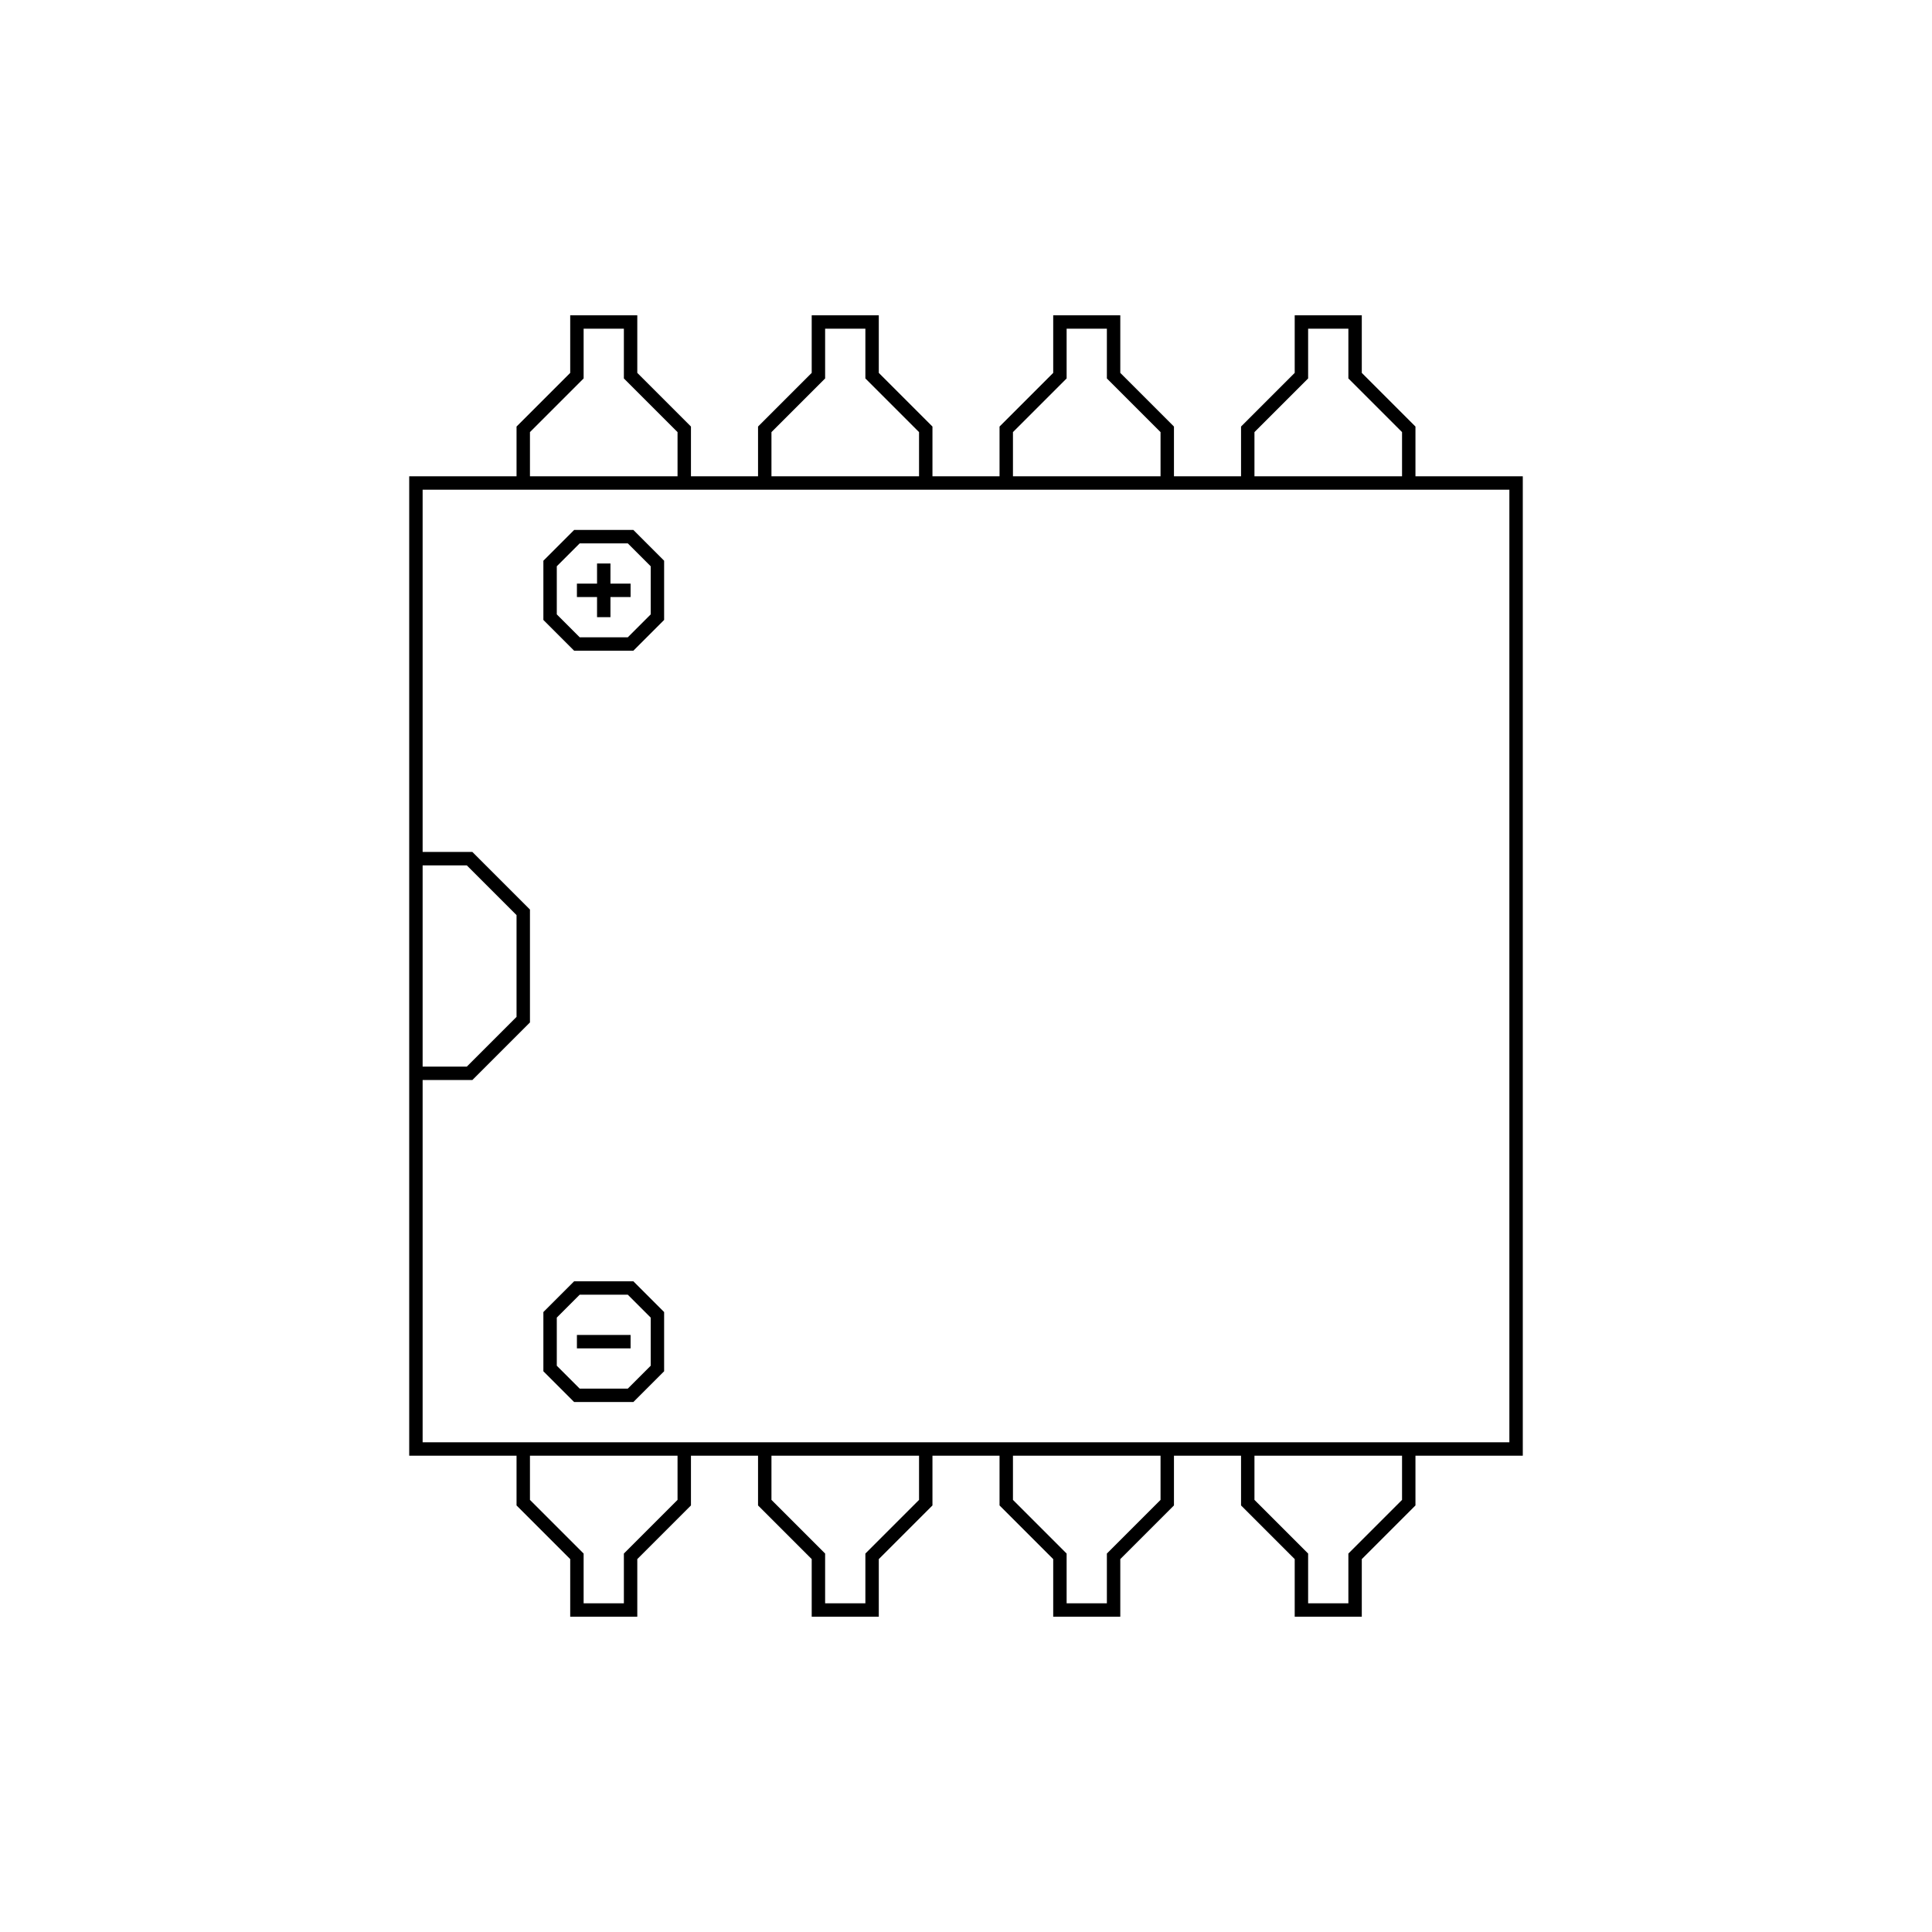
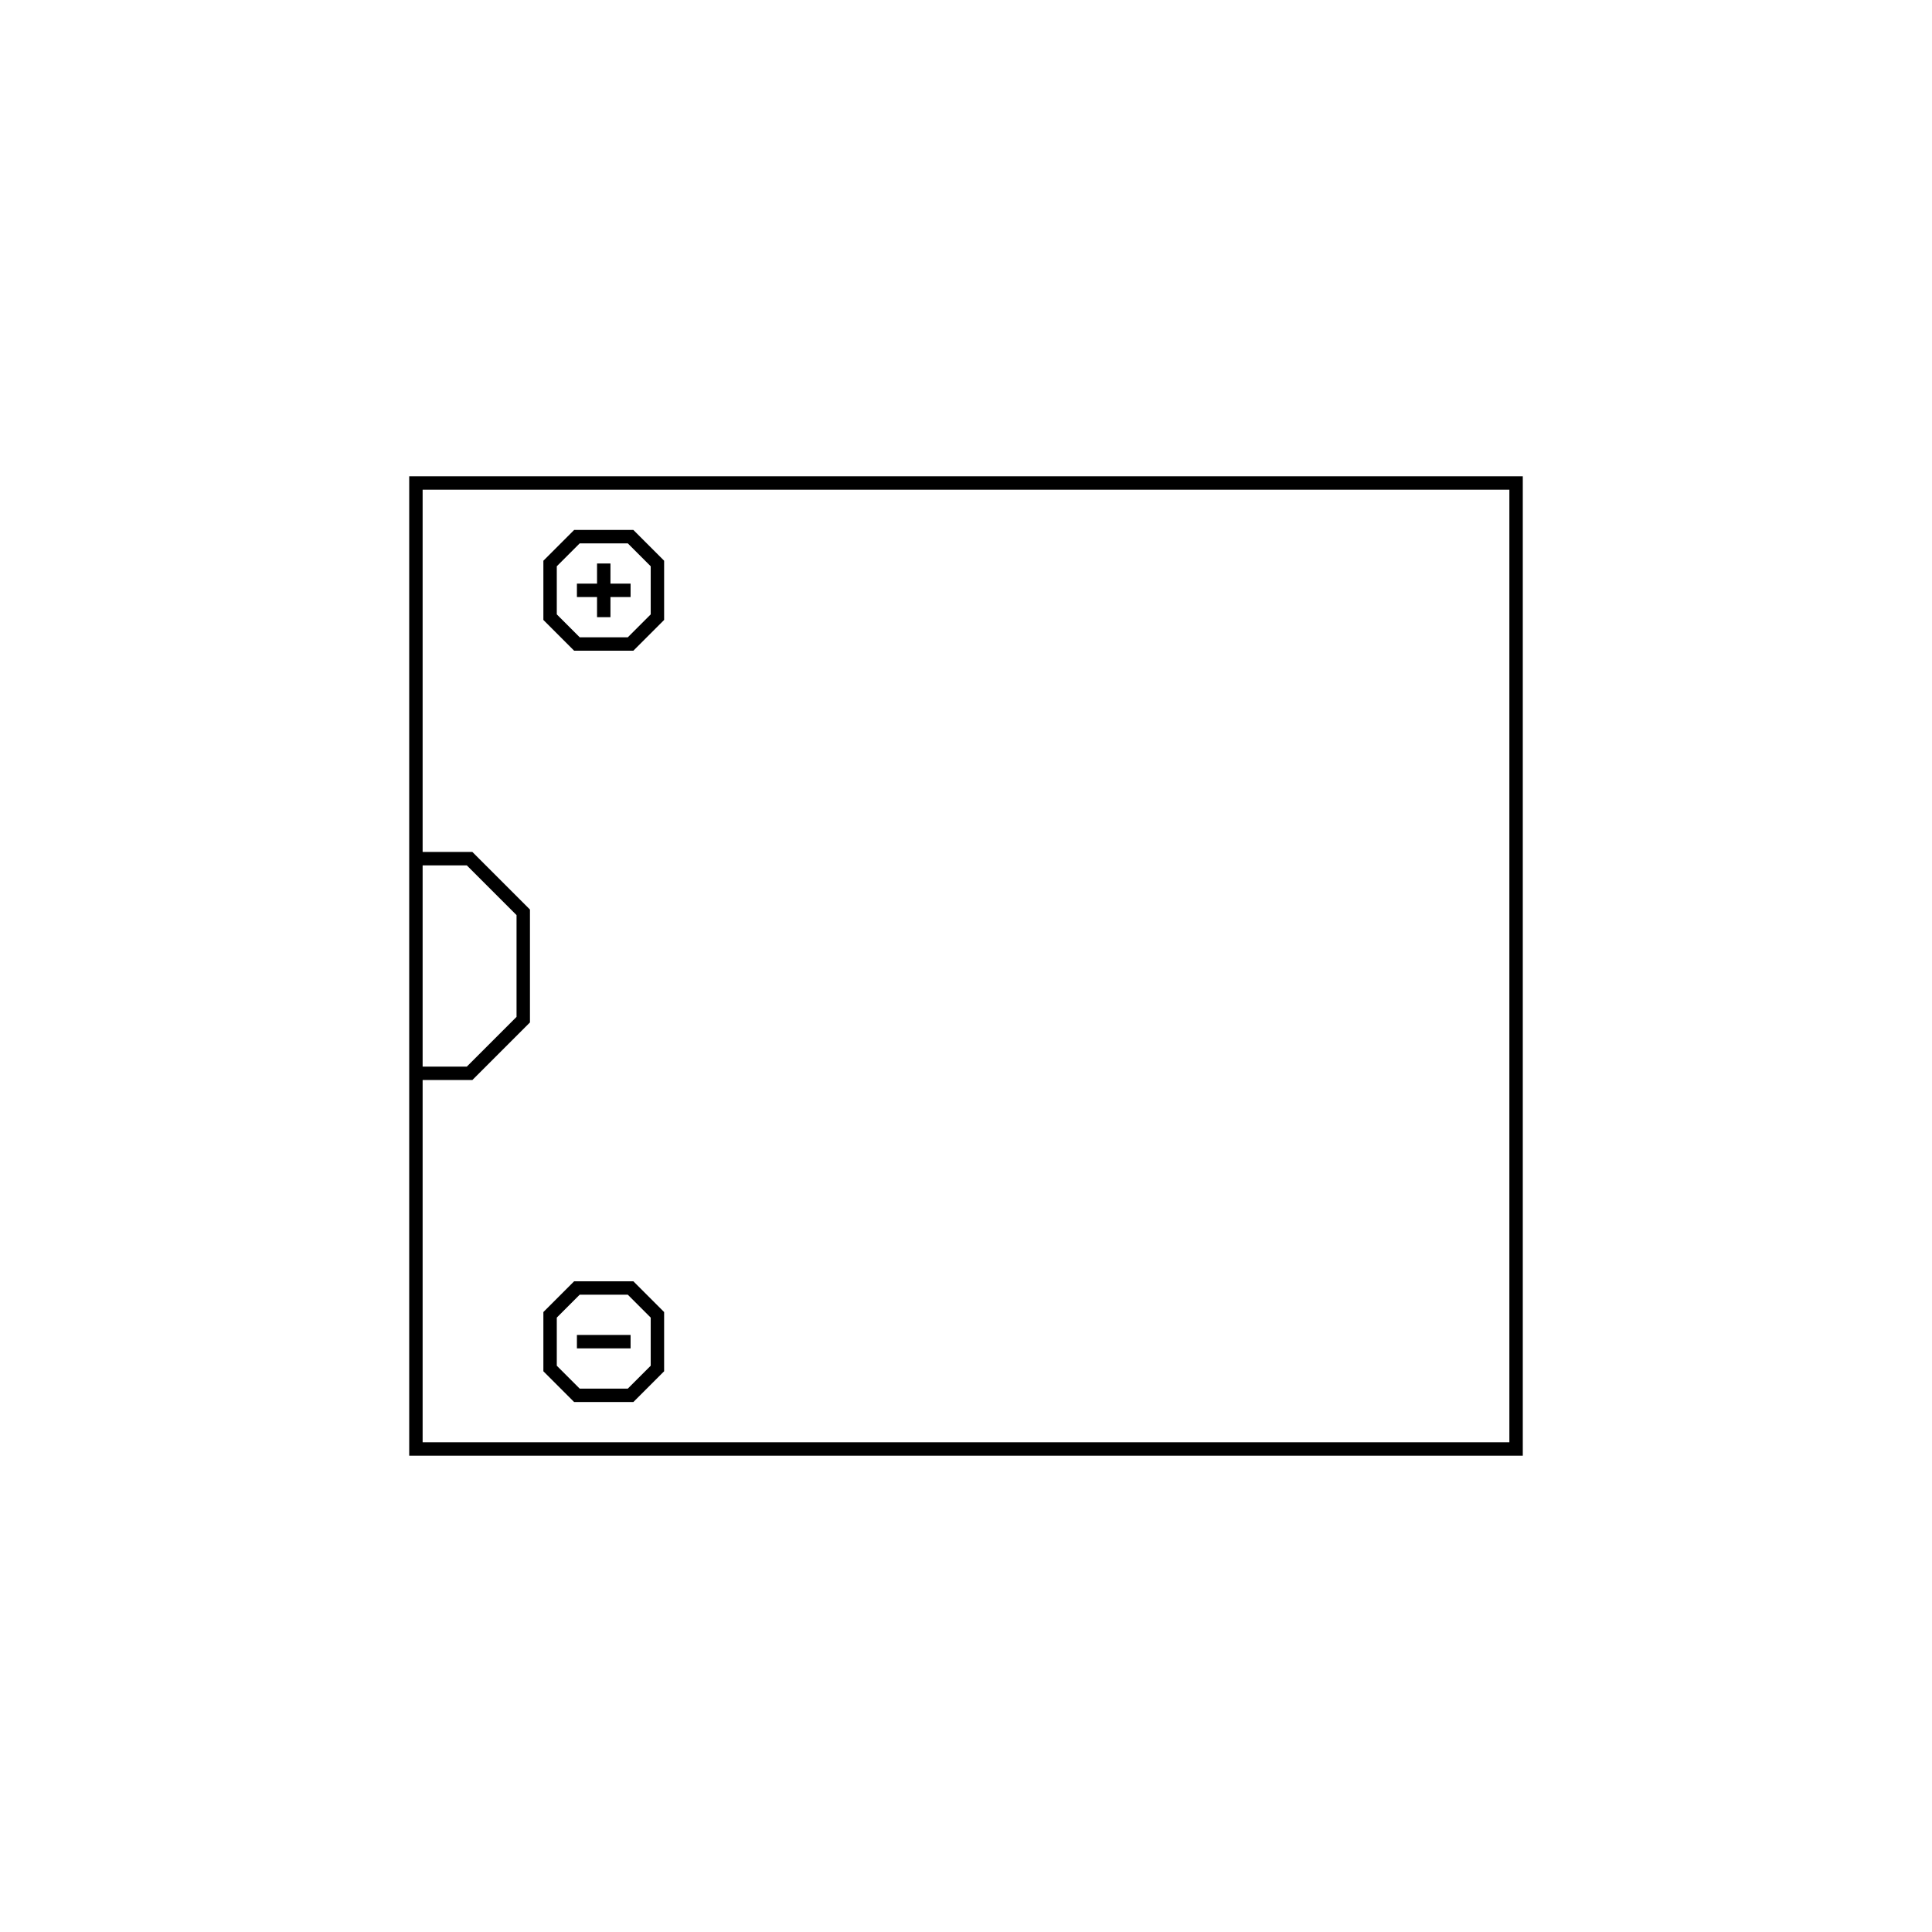
<svg xmlns="http://www.w3.org/2000/svg" width="144" height="144" id="svg2" version="1.1">
  <defs id="defs4" />
  <g id="layer1" transform="translate(-285,-373.3622)">
    <path style="fill:none;stroke:#000000;stroke-width:1px;stroke-linecap:butt;stroke-linejoin:miter;stroke-opacity:1" d="m 316,481.362 82,0 0,-72 -82,0 z" id="path3781" />
-     <path style="fill:none;stroke:#000000;stroke-width:1px;stroke-linecap:butt;stroke-linejoin:miter;stroke-opacity:1" d="m 324,481.362 0,4 4,4 0,4 4,0 0,-4 4,-4 0,-4" id="path3783" />
-     <path style="fill:none;stroke:#000000;stroke-width:1px;stroke-linecap:butt;stroke-linejoin:miter;stroke-opacity:1" d="m 342,481.362 0,4 4,4 0,4 4,0 0,-4 4,-4 0,-4" id="path3783-7" />
-     <path style="fill:none;stroke:#000000;stroke-width:1px;stroke-linecap:butt;stroke-linejoin:miter;stroke-opacity:1" d="m 360,481.362 0,4 4,4 0,4 4,0 0,-4 4,-4 0,-4" id="path3783-4" />
-     <path style="fill:none;stroke:#000000;stroke-width:1px;stroke-linecap:butt;stroke-linejoin:miter;stroke-opacity:1" d="m 378,481.362 0,4 4,4 0,4 4,0 0,-4 4,-4 0,-4" id="path3783-0" />
-     <path style="fill:none;stroke:#000000;stroke-width:1px;stroke-linecap:butt;stroke-linejoin:miter;stroke-opacity:1" d="m 324,409.362 0,-4 4,-4 0,-4 4,0 0,4 4,4 0,4" id="path3783-8" />
-     <path style="fill:none;stroke:#000000;stroke-width:1px;stroke-linecap:butt;stroke-linejoin:miter;stroke-opacity:1" d="m 342,409.362 0,-4 4,-4 0,-4 4,0 0,4 4,4 0,4" id="path3783-7-2" />
-     <path style="fill:none;stroke:#000000;stroke-width:1px;stroke-linecap:butt;stroke-linejoin:miter;stroke-opacity:1" d="m 360,409.362 0,-4 4,-4 0,-4 4,0 0,4 4,4 0,4" id="path3783-4-45" />
-     <path style="fill:none;stroke:#000000;stroke-width:1px;stroke-linecap:butt;stroke-linejoin:miter;stroke-opacity:1" d="m 378,409.362 0,-4 4,-4 0,-4 4,0 0,4 4,4 0,4" id="path3783-0-5" />
    <path style="fill:none;stroke:#000000;stroke-width:1px;stroke-linecap:butt;stroke-linejoin:miter;stroke-opacity:1" d="m 316,437.362 4,0 4,4 0,8 -4,4 -4,0" id="path3877" />
    <path style="fill:none;stroke:#000000;stroke-width:1px;stroke-linecap:butt;stroke-linejoin:miter;stroke-opacity:1" d="m 328,469.362 4,0 2,2 0,4 -2,2 -4,0 -2,-2 0,-4 z" id="path3981" />
    <path style="fill:none;stroke:#000000;stroke-width:1px;stroke-linecap:butt;stroke-linejoin:miter;stroke-opacity:1" d="m 328,473.362 4,0" id="path3983" />
    <path style="fill:none;stroke:#000000;stroke-width:1px;stroke-linecap:butt;stroke-linejoin:miter;stroke-opacity:1" d="m 328,413.362 4,0 2,2 0,4 -2,2 -4,0 -2,-2 0,-4 z" id="path3981-6" />
    <path style="fill:none;stroke:#000000;stroke-width:1px;stroke-linecap:butt;stroke-linejoin:miter;stroke-opacity:1" d="m 328,417.362 4,0" id="path3983-1" />
    <path style="fill:none;stroke:#000000;stroke-width:1px;stroke-linecap:butt;stroke-linejoin:miter;stroke-opacity:1" d="m 330,415.362 0,4" id="path3985" />
  </g>
</svg>
